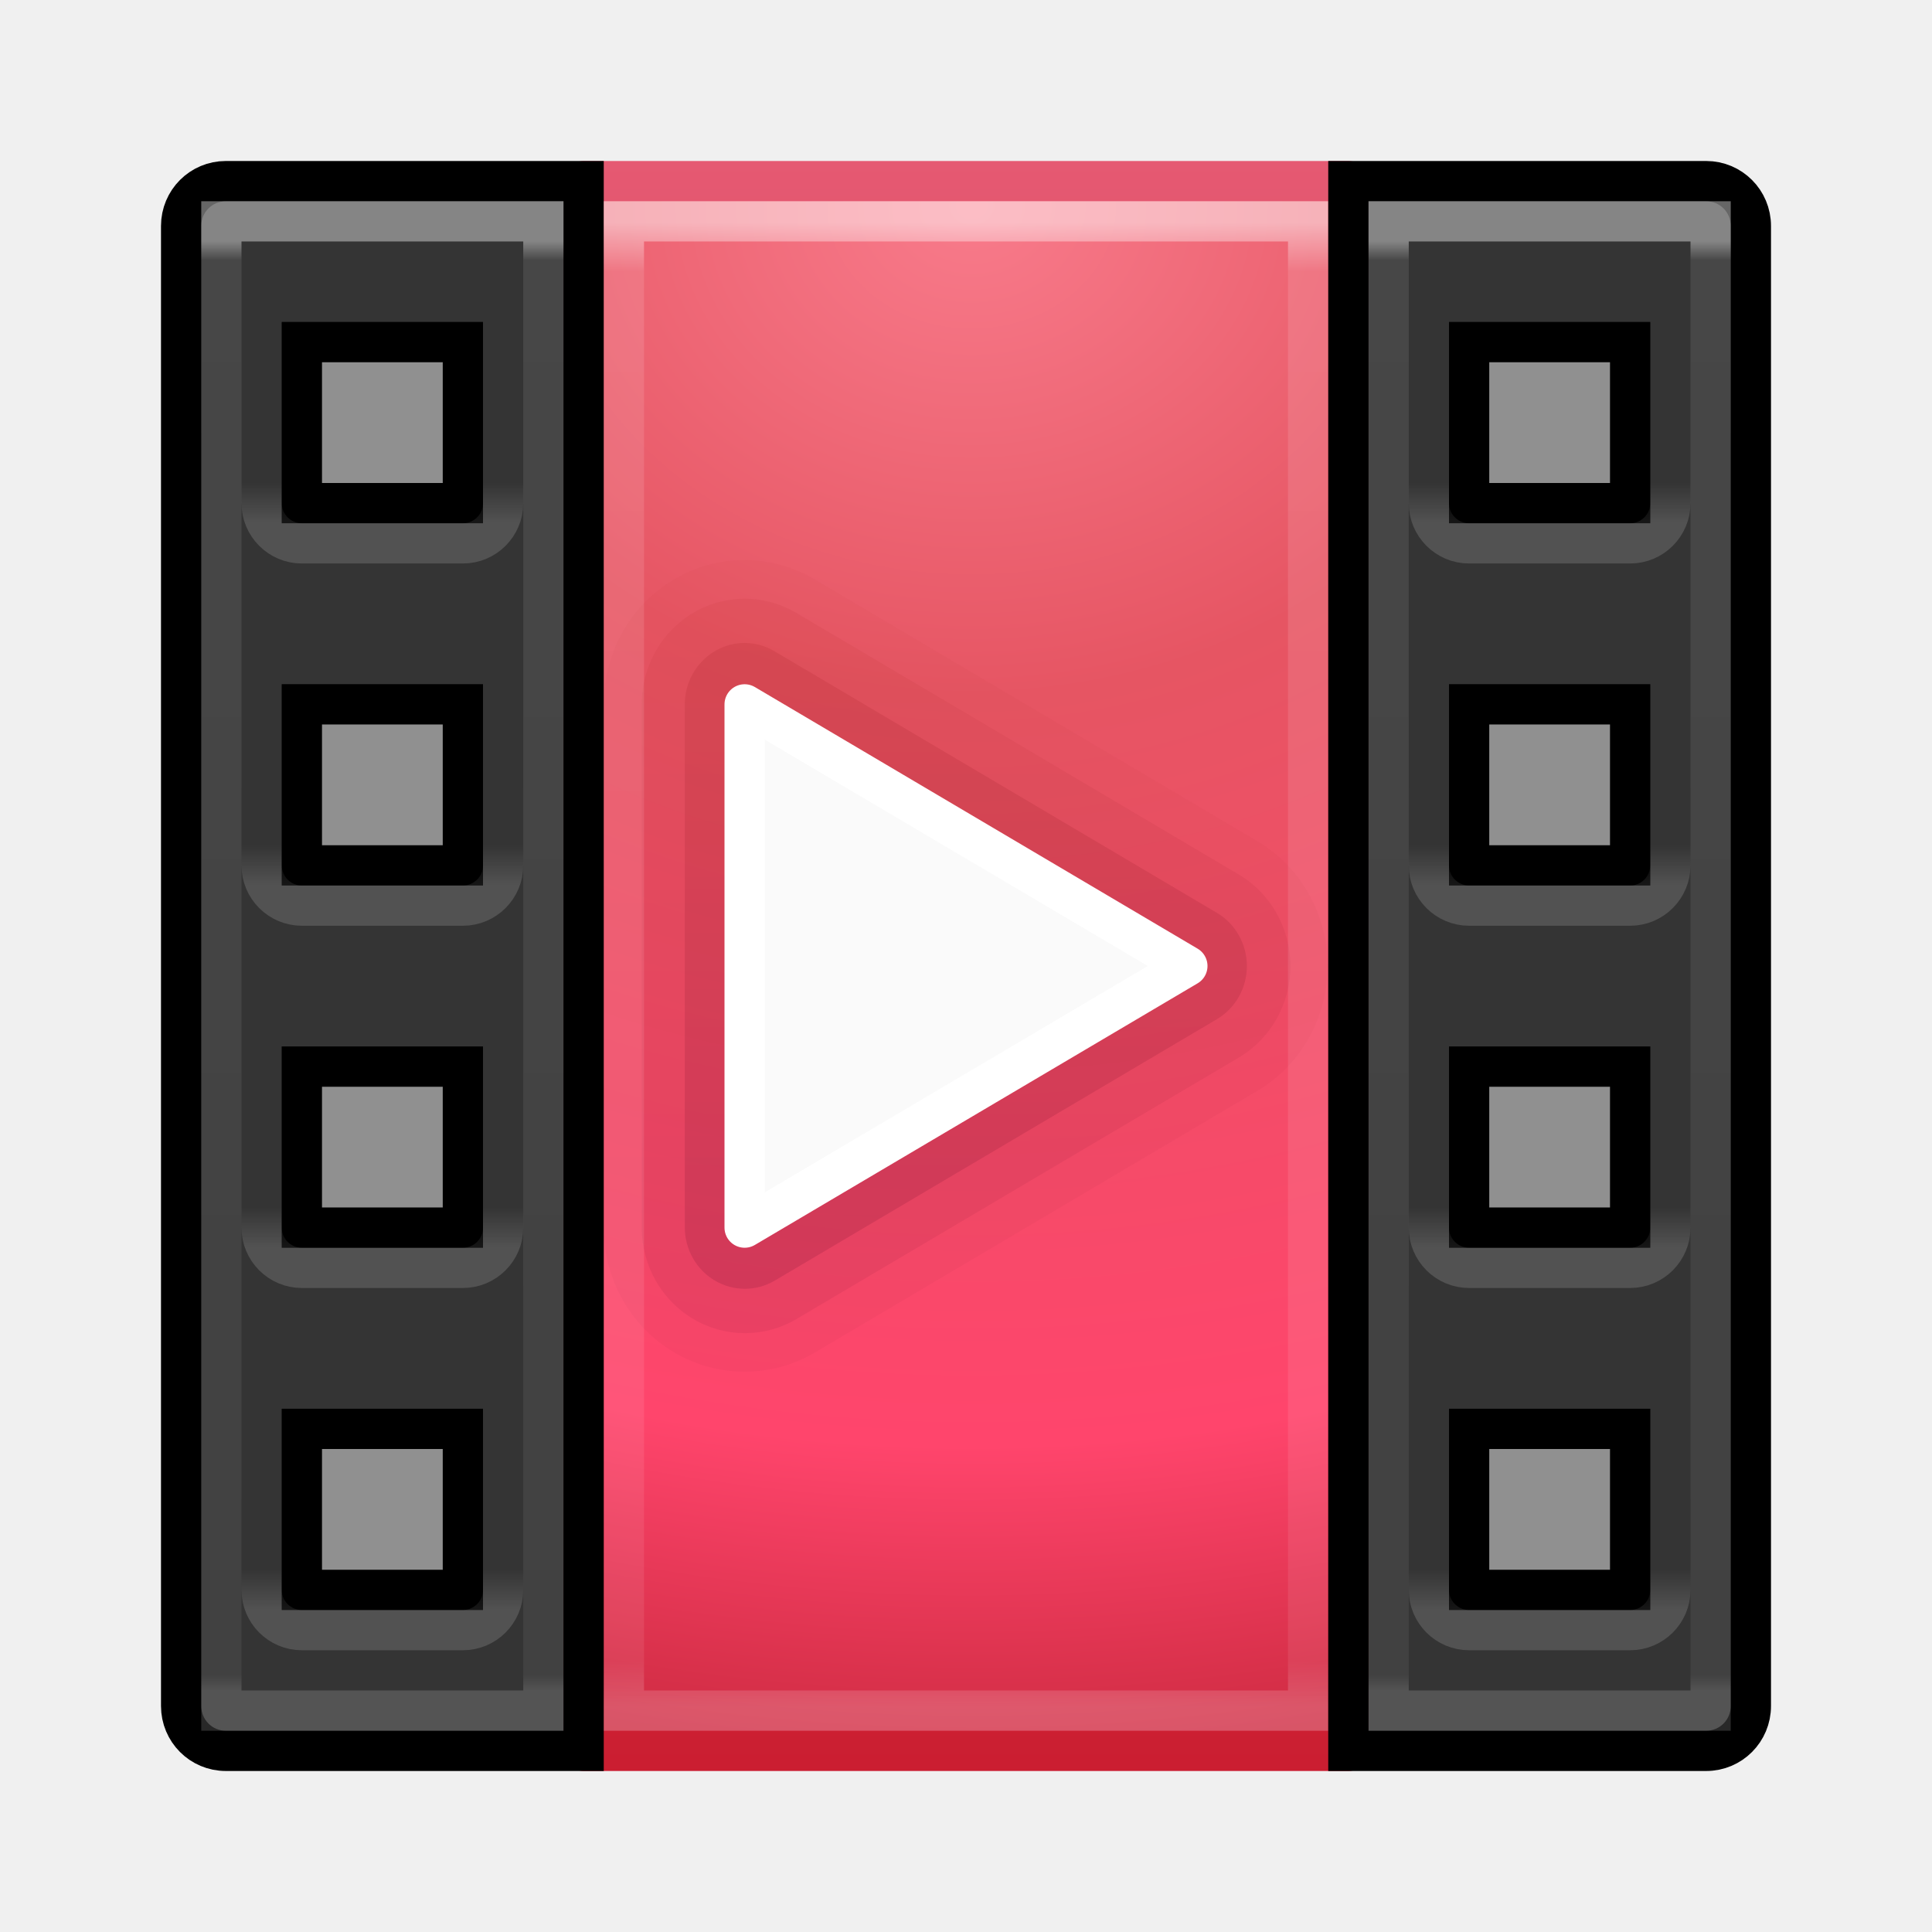
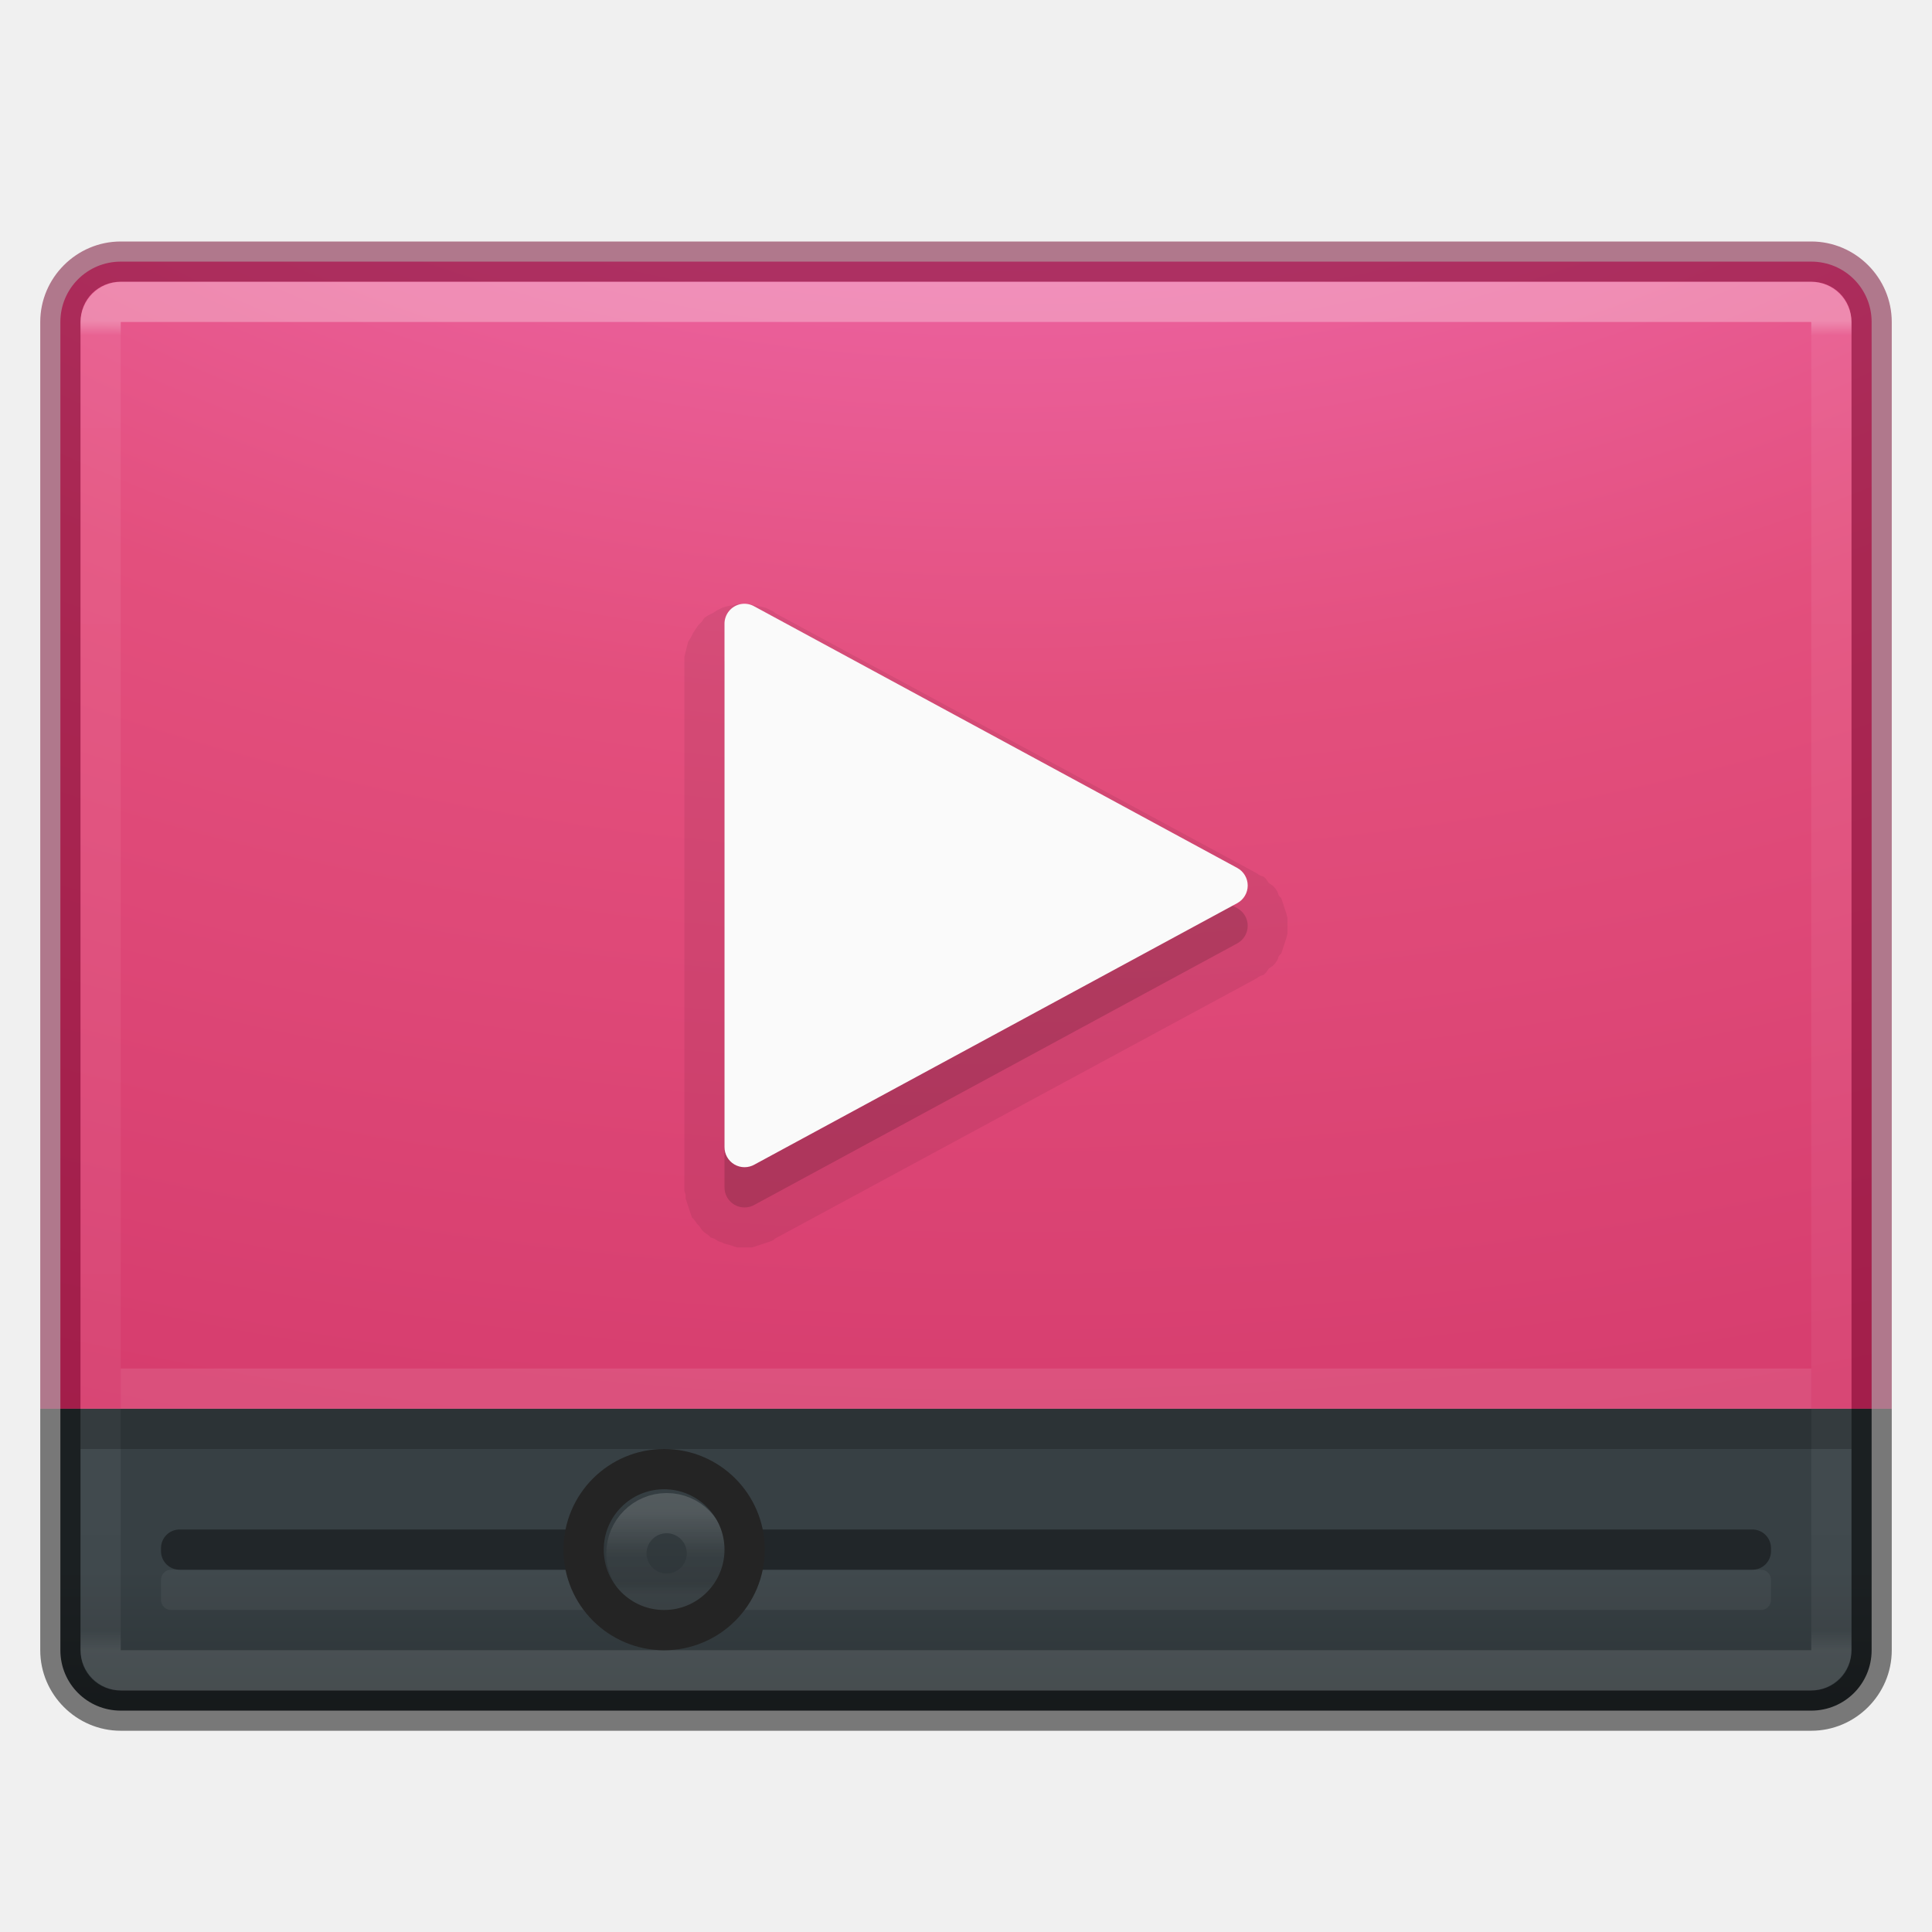
- <svg xmlns="http://www.w3.org/2000/svg" id="svg4910" height="48" width="48" version="1.1">
-   <defs id="defs4912">
-     <linearGradient id="linearGradient4539-4-0" y2="812.36" gradientUnits="userSpaceOnUse" x2="527.75" gradientTransform="matrix(1.2,0,0,1.2,-673.3,-1013.3)" y1="812.36" x1="526.92">
-       <stop id="stop5763-9-21-7" stop-color="#fff" offset="0" />
-       <stop id="stop5765-0-8-5" stop-color="#fff" stop-opacity="0" offset="1" />
+ <svg xmlns="http://www.w3.org/2000/svg" xmlns:xlink="http://www.w3.org/1999/xlink" version="1.1" width="48" height="48" id="svg4296">
+   <defs id="defs4298">
+     <linearGradient id="linearGradient3462">
+       <stop id="stop3464" style="stop-color:#ffffff;stop-opacity:1" offset="0" />
+       <stop id="stop3466" style="stop-color:#ffffff;stop-opacity:0.235" offset="0.011" />
+       <stop id="stop3468" style="stop-color:#ffffff;stop-opacity:0.157" offset="0.985" />
+       <stop id="stop3470" style="stop-color:#ffffff;stop-opacity:0.392" offset="1" />
    </linearGradient>
-     <linearGradient id="linearGradient4539-7-4" y2="812.36" gradientUnits="userSpaceOnUse" x2="527.75" gradientTransform="matrix(1.2,0,0,1.2,-664.3,-1013.3)" y1="812.36" x1="526.92">
-       <stop id="stop5763-9-2-0" stop-color="#fff" offset="0" />
-       <stop id="stop5765-0-98-6" stop-color="#fff" stop-opacity="0" offset="1" />
+     <linearGradient xlink:href="#linearGradient3462" id="linearGradient4088" gradientUnits="userSpaceOnUse" gradientTransform="matrix(1.162162,0,0,0.9189189,-3.891894,2.445949)" x1="40.29" y1="6.019" x2="40.29" y2="41.956" />
+     <radialGradient xlink:href="#radialGradient3164" id="radialGradient4091" gradientUnits="userSpaceOnUse" gradientTransform="matrix(0,8.437149,-12.94766,0,153.8801,-70.47311)" cx="7.118" cy="9.957" fx="7.118" fy="9.957" r="12.672" />
+     <linearGradient y2="44.341" x2="71.204" y1="6.238" x1="71.204" gradientTransform="matrix(-0.05405404,0,0,0.05405404,20.44,37.22309)" gradientUnits="userSpaceOnUse" id="linearGradient14699" xlink:href="#linearGradient4011-9-9-70-61-7" />
+     <linearGradient id="linearGradient4011-9-9-70-61-7">
+       <stop offset="0" style="stop-color:#ffffff;stop-opacity:1;" id="stop4013-5-4-3-8-3" />
+       <stop id="stop4015-1-5-70-9-5" style="stop-color:#ffffff;stop-opacity:0.235;" offset="0.508" />
+       <stop offset="0.835" style="stop-color:#ffffff;stop-opacity:0.157;" id="stop4017-7-0-13-0-1" />
+       <stop offset="1" style="stop-color:#ffffff;stop-opacity:0.392;" id="stop4019-1-12-7-0-7" />
    </linearGradient>
-     <linearGradient id="linearGradient4539-50" y2="812.36" gradientUnits="userSpaceOnUse" x2="527.75" gradientTransform="matrix(1.2,0,0,1.2,-655.3,-1013.3)" y1="812.36" x1="526.92">
-       <stop id="stop5763-9-6-5" stop-color="#fff" offset="0" />
-       <stop id="stop5765-0-1-2" stop-color="#fff" stop-opacity="0" offset="1" />
+     <linearGradient y2="8.093" x2="38.977" y1="59.968" x1="38.977" gradientTransform="matrix(-0.07843137,0,0,0.07843137,19.0098,35.83333)" gradientUnits="userSpaceOnUse" id="linearGradient14702" xlink:href="#linearGradient4215-8-4-07-7" />
+     <linearGradient id="linearGradient4215-8-4-07-7">
+       <stop id="stop4217-1-2-1-2" offset="0" style="stop-color:#2b3235;stop-opacity:1" />
+       <stop id="stop4219-3-4-0-96" offset="1" style="stop-color:#374044;stop-opacity:1" />
    </linearGradient>
-     <linearGradient id="linearGradient3256-5-8" y2="812.36" gradientUnits="userSpaceOnUse" x2="527.75" gradientTransform="matrix(1.2,0,0,1.2,-646.3,-1013.3)" y1="812.36" x1="526.92">
-       <stop id="stop5763-9-8" stop-color="#fff" offset="0" />
-       <stop id="stop5765-0-2" stop-color="#fff" stop-opacity="0" offset="1" />
-     </linearGradient>
-     <linearGradient id="linearGradient3114-0-0-8" y2="42.033" gradientUnits="userSpaceOnUse" x2="24" gradientTransform="matrix(-1,0,0,1,48,0.96745)" y1="6.033" x1="24">
-       <stop id="stop4658-9" stop-color="#fff" offset="0" />
-       <stop id="stop4660-7" stop-color="#fff" stop-opacity=".235" offset=".013" />
-       <stop id="stop4662-1" stop-color="#fff" stop-opacity=".157" offset=".989" />
-       <stop id="stop4664-8" stop-color="#fff" stop-opacity=".392" offset="1" />
-     </linearGradient>
-     <linearGradient id="linearGradient4539-4" y2="812.36" gradientUnits="userSpaceOnUse" x2="527.75" gradientTransform="matrix(1.2,0,0,1.2,-673.3,-965.33)" y1="812.36" x1="526.92">
-       <stop id="stop5763-9-21" stop-color="#fff" offset="0" />
-       <stop id="stop5765-0-8" stop-color="#fff" stop-opacity="0" offset="1" />
-     </linearGradient>
-     <linearGradient id="linearGradient4539-7" y2="812.36" gradientUnits="userSpaceOnUse" x2="527.75" gradientTransform="matrix(1.2,0,0,1.2,-664.3,-965.33)" y1="812.36" x1="526.92">
-       <stop id="stop5763-9-2" stop-color="#fff" offset="0" />
-       <stop id="stop5765-0-98" stop-color="#fff" stop-opacity="0" offset="1" />
-     </linearGradient>
-     <linearGradient id="linearGradient4539" y2="812.36" gradientUnits="userSpaceOnUse" x2="527.75" gradientTransform="matrix(1.2,0,0,1.2,-655.3,-965.33)" y1="812.36" x1="526.92">
-       <stop id="stop5763-9-6" stop-color="#fff" offset="0" />
-       <stop id="stop5765-0-1" stop-color="#fff" stop-opacity="0" offset="1" />
-     </linearGradient>
-     <linearGradient id="linearGradient3114-0" y2="42.429" gradientUnits="userSpaceOnUse" x2="24" gradientTransform="translate(2.4e-6,0.96745)" y1="5.571" x1="24">
-       <stop id="stop4341" stop-color="#fff" offset="0" />
-       <stop id="stop4343" stop-color="#fff" stop-opacity=".235" offset=".033" />
-       <stop id="stop4345" stop-color="#fff" stop-opacity=".157" offset=".97" />
-       <stop id="stop4347" stop-color="#fff" stop-opacity=".392" offset="1" />
-     </linearGradient>
-     <linearGradient id="linearGradient3256-5" y2="812.36" gradientUnits="userSpaceOnUse" x2="527.75" gradientTransform="matrix(1.2,0,0,1.2,-646.3,-965.33)" y1="812.36" x1="526.92">
-       <stop id="stop5763-9" stop-color="#fff" offset="0" />
-       <stop id="stop5765-0" stop-color="#fff" stop-opacity="0" offset="1" />
-     </linearGradient>
-     <linearGradient id="linearGradient3114-0-0" y2="42.033" gradientUnits="userSpaceOnUse" x2="24" gradientTransform="translate(2.4e-6,0.96745)" y1="6.033" x1="24">
-       <stop id="stop4658" stop-color="#fff" offset="0" />
-       <stop id="stop4660" stop-color="#fff" stop-opacity=".235" offset=".013" />
-       <stop id="stop4662" stop-color="#fff" stop-opacity=".157" offset=".989" />
-       <stop id="stop4664" stop-color="#fff" stop-opacity=".392" offset="1" />
-     </linearGradient>
-     <linearGradient id="linearGradient4436" y2="422.66" gradientUnits="userSpaceOnUse" x2="612.7" gradientTransform="matrix(0.49668,0,0,0.50834,-279.32,-209.85)" y1="477.74" x1="612.7">
-       <stop id="stop2492-7" stop-color="#791235" offset="0" />
-       <stop id="stop2494-2" stop-color="#dd3b27" offset="1" />
-     </linearGradient>
-     <linearGradient id="linearGradient4453" y2="422.66" gradientUnits="userSpaceOnUse" x2="612.7" gradientTransform="matrix(0.49668,0,0,0.50834,-279.32,-209.85)" y1="479.7" x1="612.7">
-       <stop id="stop2492-7-3" stop-color="#791235" offset="0" />
-       <stop id="stop2494-2-4" stop-color="#dd3b27" offset="1" />
-     </linearGradient>
-     <linearGradient id="linearGradient4453-6" y2="422.66" gradientUnits="userSpaceOnUse" x2="612.7" gradientTransform="matrix(0.49668,0,0,0.50834,-279.32,-209.85)" y1="481.67" x1="612.7">
-       <stop id="stop2492-7-5" stop-color="#791235" offset="0" />
-       <stop id="stop2494-2-7" stop-color="#dd3b27" offset="1" />
-     </linearGradient>
-     <radialGradient id="radialGradient2873-966-168" gradientUnits="userSpaceOnUse" cy="43.5" cx="4.993" gradientTransform="matrix(2.0038 0 0 1.4 27.988 -17.4)" r="2.5">
-       <stop id="stop2883" stop-color="#181818" offset="0" />
-       <stop id="stop2885" stop-color="#181818" stop-opacity="0" offset="1" />
+     <radialGradient cx="7.496" cy="8.45" r="20" id="radialGradient3164" gradientUnits="userSpaceOnUse" gradientTransform="matrix(1.273594e-7,3.295755,-5.380924,0,77.46771,-19.38241)">
+       <stop id="stop3244" style="stop-color:#f87ed1;stop-opacity:1" offset="0" />
+       <stop id="stop3246" style="stop-color:#e34f7d;stop-opacity:1" offset="0.262" />
+       <stop id="stop3248" style="stop-color:#c6265b;stop-opacity:1" offset="0.661" />
+       <stop id="stop3250" style="stop-color:#690b54;stop-opacity:1" offset="1" />
    </radialGradient>
-     <radialGradient id="radialGradient2875-742-326" gradientUnits="userSpaceOnUse" cy="43.5" cx="4.993" gradientTransform="matrix(2.0038 0 0 1.4 -20.012 -104.4)" r="2.5">
-       <stop id="stop2889" stop-color="#181818" offset="0" />
-       <stop id="stop2891" stop-color="#181818" stop-opacity="0" offset="1" />
-     </radialGradient>
-     <linearGradient id="linearGradient2877-634-617" y2="39.999" gradientUnits="userSpaceOnUse" x2="25.058" y1="47.028" x1="25.058">
-       <stop id="stop2895" stop-color="#181818" stop-opacity="0" offset="0" />
-       <stop id="stop2897" stop-color="#181818" offset=".5" />
-       <stop id="stop2899" stop-color="#181818" stop-opacity="0" offset="1" />
-     </linearGradient>
-     <radialGradient id="radialGradient4906" gradientUnits="userSpaceOnUse" cy="8.45" cx="7.496" gradientTransform="matrix(2.1487e-8,2.3305,-2.7342,-4.2937e-8,47.247,-11.36)" r="20">
-       <stop id="stop3244-1" stop-color="#f87b8b" offset="0" />
-       <stop id="stop3246-0" stop-color="#e65563" offset=".262" />
-       <stop id="stop3248-3" stop-color="#ff456c" offset=".661" />
-       <stop id="stop3250-7" stop-color="#9b1015" offset="1" />
-     </radialGradient>
-     <linearGradient id="linearGradient4908" y2="3.899" gradientUnits="userSpaceOnUse" x2="24" gradientTransform="matrix(1.1059,0,0,0.99724,-2.3995,1.0409)" y1="44" x1="24">
-       <stop id="stop4280" stop-color="#cb1e31" offset="0" />
-       <stop id="stop4282" stop-color="#e55972" offset="1" />
-     </linearGradient>
+     <linearGradient xlink:href="#linearGradient4215-8-4-07-7" id="linearGradient4357" x1="25" y1="44.875" x2="25" y2="41" gradientUnits="userSpaceOnUse" gradientTransform="translate(0,-2)" />
  </defs>
-   <g id="g4258" transform="translate(0,-1.00015)">
-     <rect x="14.5" y="5.5" width="19" height="39" style="color:#000000;fill:url(#radialGradient4906);stroke:url(#linearGradient4908);stroke-linecap:round;stroke-linejoin:round" id="rect4349" />
-     <path d="m 18.581,14.913 a 3.504,3.586 0 0 0 -3.585,3.59 l 0,12.994 a 3.504,3.586 0 0 0 5.262,3.098 l 10.989,-6.497 a 3.504,3.586 0 0 0 0,-6.195 l -10.989,-6.498 a 3.504,3.586 0 0 0 -1.677,-0.492 z" id="path4428-2" style="opacity:0.05;fill:url(#linearGradient4453-6);fill-rule:evenodd" />
-     <path d="m 18.302,15.882 a 2.564,2.625 0 0 0 -2.359,2.621 l 0,12.994 a 2.564,2.625 0 0 0 3.849,2.272 l 10.989,-6.497 a 2.564,2.625 0 0 0 0,-4.543 l -10.989,-6.498 a 2.564,2.625 0 0 0 -1.49,-0.349 z" id="path4428-3" style="opacity:0.1;fill:url(#linearGradient4453);fill-rule:evenodd" />
-     <path d="m 18.395,16.978 a 1.491,1.526 0 0 0 -1.381,1.525 l 0,12.994 a 1.491,1.526 0 0 0 2.235,1.319 l 10.989,-6.497 a 1.491,1.526 0 0 0 0,-2.637 l -10.989,-6.498 a 1.491,1.526 0 0 0 -0.854,-0.207 z" id="path4428" style="opacity:0.2;fill:url(#linearGradient4436);fill-rule:evenodd" />
-     <path d="M 5.611,5.5 C 4.996,5.5 4.5,5.997 4.5,6.614 l 0,36.771 c 0,0.618 0.496,1.115 1.111,1.115 l 8.889,0 0,-39 z m 1.889,4 4,0 0,4 -4,0 z m 0,9 4,0 0,4 -4,0 z m 0,9 4,0 0,4 -4,0 z m 0,9 4,0 0,4 -4,0 z" style="color:#000000;fill-opacity:0.784;stroke:#000000;stroke-linecap:round" id="rect6104-7" />
-     <path d="m 5.5,6.5 0,37 8,0 0,-37 z" style="color:#000000;opacity:0.4;fill:none;stroke:url(#linearGradient3114-0-0);stroke-linecap:round" id="rect6106-4" />
-     <rect height="6" x="-14.5" y="6.5" width="6" transform="matrix(0,-1,1,0,0,0)" ry="1" rx="1" id="rect6094-5" style="opacity:0.15;fill:none;stroke:url(#linearGradient3256-5);stroke-linejoin:round" />
-     <rect x="7" y="9" width="5" height="5" id="rect6334-0" style="opacity:0.4" />
-     <rect x="15.5" y="6.5" width="17" height="37" style="color:#000000;opacity:0.5;fill:none;stroke:url(#linearGradient3114-0);stroke-linecap:round" id="rect6741-8" />
-     <path d="m 18.5,31.5 0,-13 11,6.5 z" id="path6156" style="fill:#fafafa;fill-rule:evenodd;stroke:#ffffff;stroke-linejoin:round" />
-     <rect height="6" x="-23.5" y="6.5" width="6" transform="matrix(0,-1,1,0,0,0)" ry="1" rx="1" id="rect6094-5-5" style="opacity:0.15;fill:none;stroke:url(#linearGradient4539);stroke-linejoin:round" />
-     <rect x="7" y="18" width="5" height="5" id="rect6334-0-5" style="opacity:0.4" />
-     <rect height="6" x="-32.5" y="6.5" width="6" transform="matrix(0,-1,1,0,0,0)" ry="1" rx="1" id="rect6094-5-8" style="opacity:0.15;fill:none;stroke:url(#linearGradient4539-7);stroke-linejoin:round" />
-     <rect x="7" y="27" width="5" height="5" id="rect6334-0-7" style="opacity:0.4" />
-     <rect height="6" x="-41.5" y="6.5" width="6" transform="matrix(0,-1,1,0,0,0)" ry="1" rx="1" id="rect6094-5-9" style="opacity:0.15;fill:none;stroke:url(#linearGradient4539-4);stroke-linejoin:round" />
-     <rect x="7" y="36" width="5" height="5" id="rect6334-0-2" style="opacity:0.4" />
-     <path d="m 42.389,5.5 c 0.615,0 1.111,0.497 1.111,1.114 l 0,36.771 c 0,0.618 -0.496,1.115 -1.111,1.115 l -8.889,0 0,-39 z m -1.889,4 -4,0 0,4 4,0 z m 0,9 -4,0 0,4 4,0 z m 0,9 -4,0 0,4 4,0 z m 0,9 -4,0 0,4 4,0 z" style="color:#000000;fill-opacity:0.784;stroke:#000000;stroke-linecap:round" id="rect6104-7-0" />
-     <path d="m 42.5,6.5 0,37 -8,0 0,-37 z" style="color:#000000;opacity:0.4;fill:none;stroke:url(#linearGradient3114-0-0-8);stroke-linecap:round" id="rect6106-4-7" />
-     <rect height="6" x="-14.5" y="-41.5" width="6" transform="matrix(0,-1,-1,0,0,0)" ry="1" rx="1" id="rect6094-5-92" style="opacity:0.15;fill:none;stroke:url(#linearGradient3256-5-8);stroke-linejoin:round" />
-     <rect x="-41" y="9" width="5" height="5" transform="scale(-1,1)" id="rect6334-0-4" style="opacity:0.4" />
-     <rect height="6" x="-23.5" y="-41.5" width="6" transform="matrix(0,-1,-1,0,0,0)" ry="1" rx="1" id="rect6094-5-5-5" style="opacity:0.15;fill:none;stroke:url(#linearGradient4539-50);stroke-linejoin:round" />
-     <rect x="-41" y="18" width="5" height="5" transform="scale(-1,1)" id="rect6334-0-5-1" style="opacity:0.4" />
-     <rect height="6" x="-32.5" y="-41.5" width="6" transform="matrix(0,-1,-1,0,0,0)" ry="1" rx="1" id="rect6094-5-8-2" style="opacity:0.15;fill:none;stroke:url(#linearGradient4539-7-4);stroke-linejoin:round" />
-     <rect x="-41" y="27" width="5" height="5" transform="scale(-1,1)" id="rect6334-0-7-7" style="opacity:0.4" />
-     <rect height="6" x="-41.5" y="-41.5" width="6" transform="matrix(0,-1,-1,0,0,0)" ry="1" rx="1" id="rect6094-5-9-5" style="opacity:0.15;fill:none;stroke:url(#linearGradient4539-4-0);stroke-linejoin:round" />
-     <rect x="-41" y="36" width="5" height="5" transform="scale(-1,1)" id="rect6334-0-2-9" style="opacity:0.4" />
-   </g>
+   <path style="color:#000000;display:inline;overflow:visible;visibility:visible;opacity:1;fill:url(#radialGradient4091);fill-opacity:1;fill-rule:nonzero;stroke:none;stroke-width:1;marker:none;enable-background:accumulate" d="M 3,6.5 C 2.169,6.5 1.5,7.169 1.5,8 l 0,27 45,0 0,-27 C 46.5,7.169 45.831,6.5 45,6.5 Z" id="rect5505-21-3-8-5-2" />
+   <path style="color:#000000;font-style:normal;font-variant:normal;font-weight:normal;font-stretch:normal;font-size:medium;line-height:normal;font-family:sans-serif;text-indent:0;text-align:start;text-decoration:none;text-decoration-line:none;text-decoration-style:solid;text-decoration-color:#000000;letter-spacing:normal;word-spacing:normal;text-transform:none;direction:ltr;block-progression:tb;writing-mode:lr-tb;baseline-shift:baseline;text-anchor:start;white-space:normal;clip-rule:nonzero;display:inline;overflow:visible;visibility:visible;opacity:0.5;isolation:auto;mix-blend-mode:normal;color-interpolation:sRGB;color-interpolation-filters:linearRGB;solid-color:#000000;solid-opacity:1;fill:#6f0027;fill-opacity:1;fill-rule:nonzero;stroke:none;stroke-width:1;stroke-linecap:round;stroke-linejoin:round;stroke-miterlimit:4;stroke-dasharray:none;stroke-dashoffset:0;stroke-opacity:1;marker:none;color-rendering:auto;image-rendering:auto;shape-rendering:auto;text-rendering:auto;enable-background:accumulate" d="M 3,6 C 1.901,6 1,6.901 1,8 L 1,35 2,35 2,8 C 2,7.437 2.437,7 3,7 l 42,0 c 0.563,0 1,0.437 1,1 l 0,27 1,0 0,-27 C 47,6.901 46.099,6 45,6 Z" id="rect5505-21-3-8-9-1-1" />
+   <path style="color:#000000;display:inline;overflow:visible;visibility:visible;opacity:1;fill:url(#linearGradient4357);fill-opacity:1;fill-rule:nonzero;stroke:none;stroke-width:1;marker:none;enable-background:accumulate" d="m 46.5,35 0,6 c 0,0.831 -0.669,1.5 -1.5,1.5 l -42,0 C 2.169,42.5 1.5,41.831 1.5,41 l 0,-6 z" id="rect4330" />
+   <path style="color:#000000;font-style:normal;font-variant:normal;font-weight:normal;font-stretch:normal;font-size:medium;line-height:normal;font-family:sans-serif;text-indent:0;text-align:start;text-decoration:none;text-decoration-line:none;text-decoration-style:solid;text-decoration-color:#000000;letter-spacing:normal;word-spacing:normal;text-transform:none;direction:ltr;block-progression:tb;writing-mode:lr-tb;baseline-shift:baseline;text-anchor:start;white-space:normal;clip-rule:nonzero;display:inline;overflow:visible;visibility:visible;opacity:0.5;isolation:auto;mix-blend-mode:normal;color-interpolation:sRGB;color-interpolation-filters:linearRGB;solid-color:#000000;solid-opacity:1;fill:#000000;fill-opacity:1;fill-rule:nonzero;stroke:none;stroke-width:1;stroke-linecap:round;stroke-linejoin:round;stroke-miterlimit:4;stroke-dasharray:none;stroke-dashoffset:0;stroke-opacity:1;marker:none;color-rendering:auto;image-rendering:auto;shape-rendering:auto;text-rendering:auto;enable-background:accumulate" d="m 1,35 0,6 c 0,1.099 0.901,2 2,2 l 42,0 c 1.099,0 2,-0.901 2,-2 l 0,-6 -1,0 0,6 c 0,0.563 -0.437,1 -1,1 L 3,42 C 2.437,42 2,41.563 2,41 l 0,-6 z" id="path4332" />
+   <rect width="43" height="34" rx="0.512" ry="0.512" x="2.5" y="7.5" id="rect6741-5-0-2-3" style="opacity:0.3;fill:none;stroke:url(#linearGradient4088);stroke-width:1;stroke-linecap:round;stroke-linejoin:round;stroke-miterlimit:4;stroke-dasharray:none;stroke-dashoffset:0;stroke-opacity:1" />
+   <path style="color:#000000;font-style:normal;font-variant:normal;font-weight:normal;font-stretch:normal;font-size:medium;line-height:normal;font-family:sans-serif;text-indent:0;text-align:start;text-decoration:none;text-decoration-line:none;text-decoration-style:solid;text-decoration-color:#000000;letter-spacing:normal;word-spacing:normal;text-transform:none;direction:ltr;block-progression:tb;writing-mode:lr-tb;baseline-shift:baseline;text-anchor:start;white-space:normal;clip-rule:nonzero;display:inline;overflow:visible;visibility:visible;opacity:0.1;isolation:auto;mix-blend-mode:normal;color-interpolation:sRGB;color-interpolation-filters:linearRGB;solid-color:#000000;solid-opacity:1;fill:#ffffff;fill-opacity:1;fill-rule:evenodd;stroke:none;stroke-width:1px;stroke-linecap:butt;stroke-linejoin:miter;stroke-miterlimit:4;stroke-dasharray:none;stroke-dashoffset:0;stroke-opacity:1;color-rendering:auto;image-rendering:auto;shape-rendering:auto;text-rendering:auto;enable-background:accumulate" d="m 3,34 0,1 42,0 0,-1 z" id="path4349" />
+   <path style="color:#000000;font-style:normal;font-variant:normal;font-weight:normal;font-stretch:normal;font-size:medium;line-height:normal;font-family:sans-serif;text-indent:0;text-align:start;text-decoration:none;text-decoration-line:none;text-decoration-style:solid;text-decoration-color:#000000;letter-spacing:normal;word-spacing:normal;text-transform:none;direction:ltr;block-progression:tb;writing-mode:lr-tb;baseline-shift:baseline;text-anchor:start;white-space:normal;clip-rule:nonzero;display:inline;overflow:visible;visibility:visible;opacity:0.2;isolation:auto;mix-blend-mode:normal;color-interpolation:sRGB;color-interpolation-filters:linearRGB;solid-color:#000000;solid-opacity:1;fill:#000000;fill-opacity:1;fill-rule:evenodd;stroke:none;stroke-width:1px;stroke-linecap:butt;stroke-linejoin:miter;stroke-miterlimit:4;stroke-dasharray:none;stroke-dashoffset:0;stroke-opacity:1;color-rendering:auto;image-rendering:auto;shape-rendering:auto;text-rendering:auto;enable-background:accumulate" d="m 2,35 0,1 44,0 0,-1 z" id="path4351" />
+   <rect ry="0.25" y="39" x="4" height="1" width="40" id="rect10944" style="opacity:0.05;fill:#ffffff;fill-opacity:1;stroke:none;stroke-width:2;stroke-linecap:round;stroke-linejoin:round;stroke-miterlimit:4;stroke-dasharray:none;stroke-opacity:1" />
+   <rect style="opacity:0.4;fill:#000000;fill-opacity:1;stroke:none;stroke-width:2;stroke-linecap:round;stroke-linejoin:round;stroke-miterlimit:4;stroke-dasharray:none;stroke-opacity:1" id="rect4497" width="40" height="1" x="4" y="38" ry="0.463" />
+   <path d="m 16.5,36.5 c 1.104,0 2,0.896 2,2 0,1.104 -0.896,2 -2,2 -1.104,0 -2,-0.896 -2,-2 0,-1.104 0.896,-2 2,-2 z" id="path2555-7-1-9-4" style="color:#000000;display:inline;overflow:visible;visibility:visible;fill:url(#linearGradient14702);fill-opacity:1;fill-rule:nonzero;stroke:none;stroke-width:1;marker:none;enable-background:accumulate" />
+   <path d="m 15.563,38.594 c 0,0.552 0.448,1 1,1 0.552,0 1,-0.448 1,-1 0,-0.552 -0.448,-1 -1,-1 -0.552,0 -1,0.448 -1,1 z" id="path8655-6-0-5-2" style="color:#000000;display:inline;overflow:visible;visibility:visible;opacity:0.15;fill:none;stroke:url(#linearGradient14699);stroke-width:1;stroke-linecap:round;stroke-linejoin:round;stroke-miterlimit:4;stroke-dasharray:none;stroke-dashoffset:0;stroke-opacity:1;marker:none;enable-background:accumulate" />
+   <path d="m 16.5,36.5 c 1.104,0 2,0.896 2,2 0,1.104 -0.896,2 -2,2 -1.104,0 -2,-0.896 -2,-2 0,-1.104 0.896,-2 2,-2 z" id="path2555-7-1-9-9-41" style="color:#000000;display:inline;overflow:visible;visibility:visible;opacity:1;fill:none;stroke:#242424;stroke-width:1;stroke-linecap:round;stroke-linejoin:round;stroke-miterlimit:4;stroke-dasharray:none;stroke-dashoffset:0;stroke-opacity:1;marker:none;enable-background:accumulate" />
+   <path style="opacity:0.07;fill:#000000;fill-opacity:1;fill-rule:evenodd;stroke:none" id="path3984" d="m 18.281,15.009 a 0.993,0.993 0 0 0 -0.062,0.031 0.993,0.993 0 0 0 -0.187,0.031 c 0.013,-0.004 -0.106,0.036 -0.094,0.031 0.012,-0.005 -0.137,0.069 -0.125,0.062 0.012,-0.006 -0.105,0.07 -0.094,0.062 0.011,-0.007 -0.136,0.071 -0.125,0.062 0.011,-0.008 -0.104,0.071 -0.094,0.062 0.01,-0.009 -0.072,0.103 -0.062,0.094 0.009,-0.01 -0.102,0.104 -0.094,0.094 0.009,-0.01 -0.07,0.105 -0.062,0.094 0.008,-0.011 -0.069,0.105 -0.062,0.094 0.007,-0.012 -0.068,0.137 -0.062,0.125 0.006,-0.012 -0.067,0.106 -0.062,0.094 0.005,-0.013 -0.035,0.138 -0.031,0.125 0.004,-0.013 -0.034,0.138 -0.031,0.125 0.003,-0.013 -0.033,0.138 -0.031,0.125 0.002,-0.013 -3.95e-4,0.138 0,0.125 1.98e-4,-0.007 -3.96e-4,0.029 0,0.062 3.96e-4,0.034 3.56e-4,0.069 0,0.062 l 0,12.925 c 1.72e-4,-0.011 5.51e-4,0.105 0,0.094 -5.51e-4,-0.011 0.033,0.104 0.031,0.094 -0.001,-0.011 0.002,0.104 0,0.094 -0.002,-0.011 0.034,0.104 0.031,0.094 -0.003,-0.011 0.035,0.104 0.031,0.094 -0.003,-0.01 0.035,0.104 0.031,0.094 -0.004,-0.01 0.036,0.103 0.031,0.094 -0.005,-0.01 0.037,0.103 0.031,0.094 -0.005,-0.009 0.068,0.072 0.062,0.062 -0.006,-0.009 0.069,0.102 0.062,0.094 -0.007,-0.009 0.07,0.071 0.062,0.062 -0.007,-0.008 0.07,0.101 0.062,0.094 -0.008,-0.008 0.071,0.07 0.062,0.062 -0.008,-0.007 0.102,0.069 0.094,0.062 -0.009,-0.007 0.071,0.069 0.062,0.062 -0.009,-0.006 0.103,0.037 0.094,0.031 -0.009,-0.005 0.103,0.067 0.094,0.062 -0.01,-0.005 0.104,0.035 0.094,0.031 -0.01,-0.004 0.073,0.035 0.062,0.031 -0.01,-0.004 0.135,0.034 0.125,0.031 -0.011,-0.003 0.104,0.033 0.094,0.031 -0.011,-0.002 0.105,0.033 0.094,0.031 -0.011,-0.001 0.105,7.09e-4 0.094,0 -0.011,-7.1e-4 0.105,-1.2e-5 0.094,0 -0.011,1.2e-5 0.105,-7.35e-4 0.094,0 -0.011,7.34e-4 0.104,-0.002 0.094,0 -0.011,0.002 0.104,-0.033 0.094,-0.031 -0.011,0.002 0.104,-0.034 0.094,-0.031 -0.011,0.003 0.104,-0.035 0.094,-0.031 -0.01,0.004 0.104,-0.035 0.094,-0.031 -0.01,0.004 0.103,-0.036 0.094,-0.031 -0.006,0.003 0.035,-0.016 0.062,-0.031 0.017,-0.009 0.035,-0.033 0.031,-0.031 l 11.959,-6.462 c -0.01,0.005 0.103,-0.068 0.094,-0.062 -0.009,0.006 0.103,-0.038 0.094,-0.031 -0.009,0.006 0.071,-0.07 0.062,-0.062 -0.009,0.007 0.07,-0.101 0.062,-0.094 -0.008,0.008 0.101,-0.071 0.094,-0.062 -0.007,0.008 0.069,-0.071 0.062,-0.062 -0.007,0.009 0.069,-0.103 0.062,-0.094 -0.006,0.009 0.037,-0.103 0.031,-0.094 -0.006,0.009 0.067,-0.072 0.062,-0.062 -0.005,0.01 0.036,-0.104 0.031,-0.094 -0.004,0.01 0.035,-0.104 0.031,-0.094 -0.004,0.01 0.034,-0.104 0.031,-0.094 -0.003,0.011 0.033,-0.104 0.031,-0.094 -0.002,0.011 0.033,-0.136 0.031,-0.125 -0.002,0.011 7.4e-4,-0.105 0,-0.094 -7.41e-4,0.011 0,-0.105 0,-0.094 0,0.011 -7.41e-4,-0.105 0,-0.094 7.4e-4,0.011 -0.002,-0.105 0,-0.094 0.002,0.011 -0.033,-0.136 -0.031,-0.125 0.002,0.011 -0.034,-0.104 -0.031,-0.094 0.003,0.011 -0.035,-0.104 -0.031,-0.094 0.004,0.01 -0.036,-0.104 -0.031,-0.094 0.004,0.01 -0.036,-0.104 -0.031,-0.094 0.005,0.01 -0.068,-0.072 -0.062,-0.062 0.006,0.009 -0.037,-0.103 -0.031,-0.094 0.006,0.009 -0.069,-0.102 -0.062,-0.094 0.007,0.009 -0.07,-0.071 -0.062,-0.062 0.007,0.008 -0.102,-0.07 -0.094,-0.062 0.008,0.008 -0.071,-0.101 -0.062,-0.094 0.009,0.007 -0.071,-0.069 -0.062,-0.062 0.009,0.006 -0.103,-0.037 -0.094,-0.031 0.009,0.006 -0.103,-0.068 -0.094,-0.062 L 19.249,15.227 c 0.005,0.003 -0.008,-0.019 -0.031,-0.031 -0.038,-0.02 -0.071,-0.035 -0.062,-0.031 0.013,0.006 -0.139,-0.068 -0.125,-0.062 0.014,0.005 -0.139,-0.035 -0.125,-0.031 0.014,0.004 -0.171,-0.034 -0.156,-0.031 0.015,0.003 -0.14,-0.033 -0.125,-0.031 0.015,0.001 -0.14,-10e-6 -0.125,0 0.004,3e-6 -0.018,-6.54e-4 -0.031,0 -0.039,0.002 -0.105,9.84e-4 -0.094,0 0.01,0 -0.104,6.5e-4 -0.094,0 z" />
+   <path style="opacity:0.15;fill:#000000;fill-opacity:1;fill-rule:evenodd;stroke:none" id="path3957-7" d="M 18.406,16.008 A 0.498,0.498 0 0 0 18,16.507 l 0,12.987 a 0.498,0.498 0 0 0 0.749,0.437 L 30.74,23.438 a 0.498,0.498 0 0 0 0,-0.874 L 18.749,16.07 a 0.498,0.498 0 0 0 -0.343,-0.062 z" />
+   <path style="fill:#fafafa;fill-opacity:1;fill-rule:evenodd;stroke:none" id="path3957" d="M 18.406,15.008 A 0.498,0.498 0 0 0 18,15.507 l 0,12.987 a 0.498,0.498 0 0 0 0.749,0.437 L 30.74,22.438 a 0.498,0.498 0 0 0 0,-0.874 L 18.749,15.07 a 0.498,0.498 0 0 0 -0.343,-0.062 z" />
</svg>
